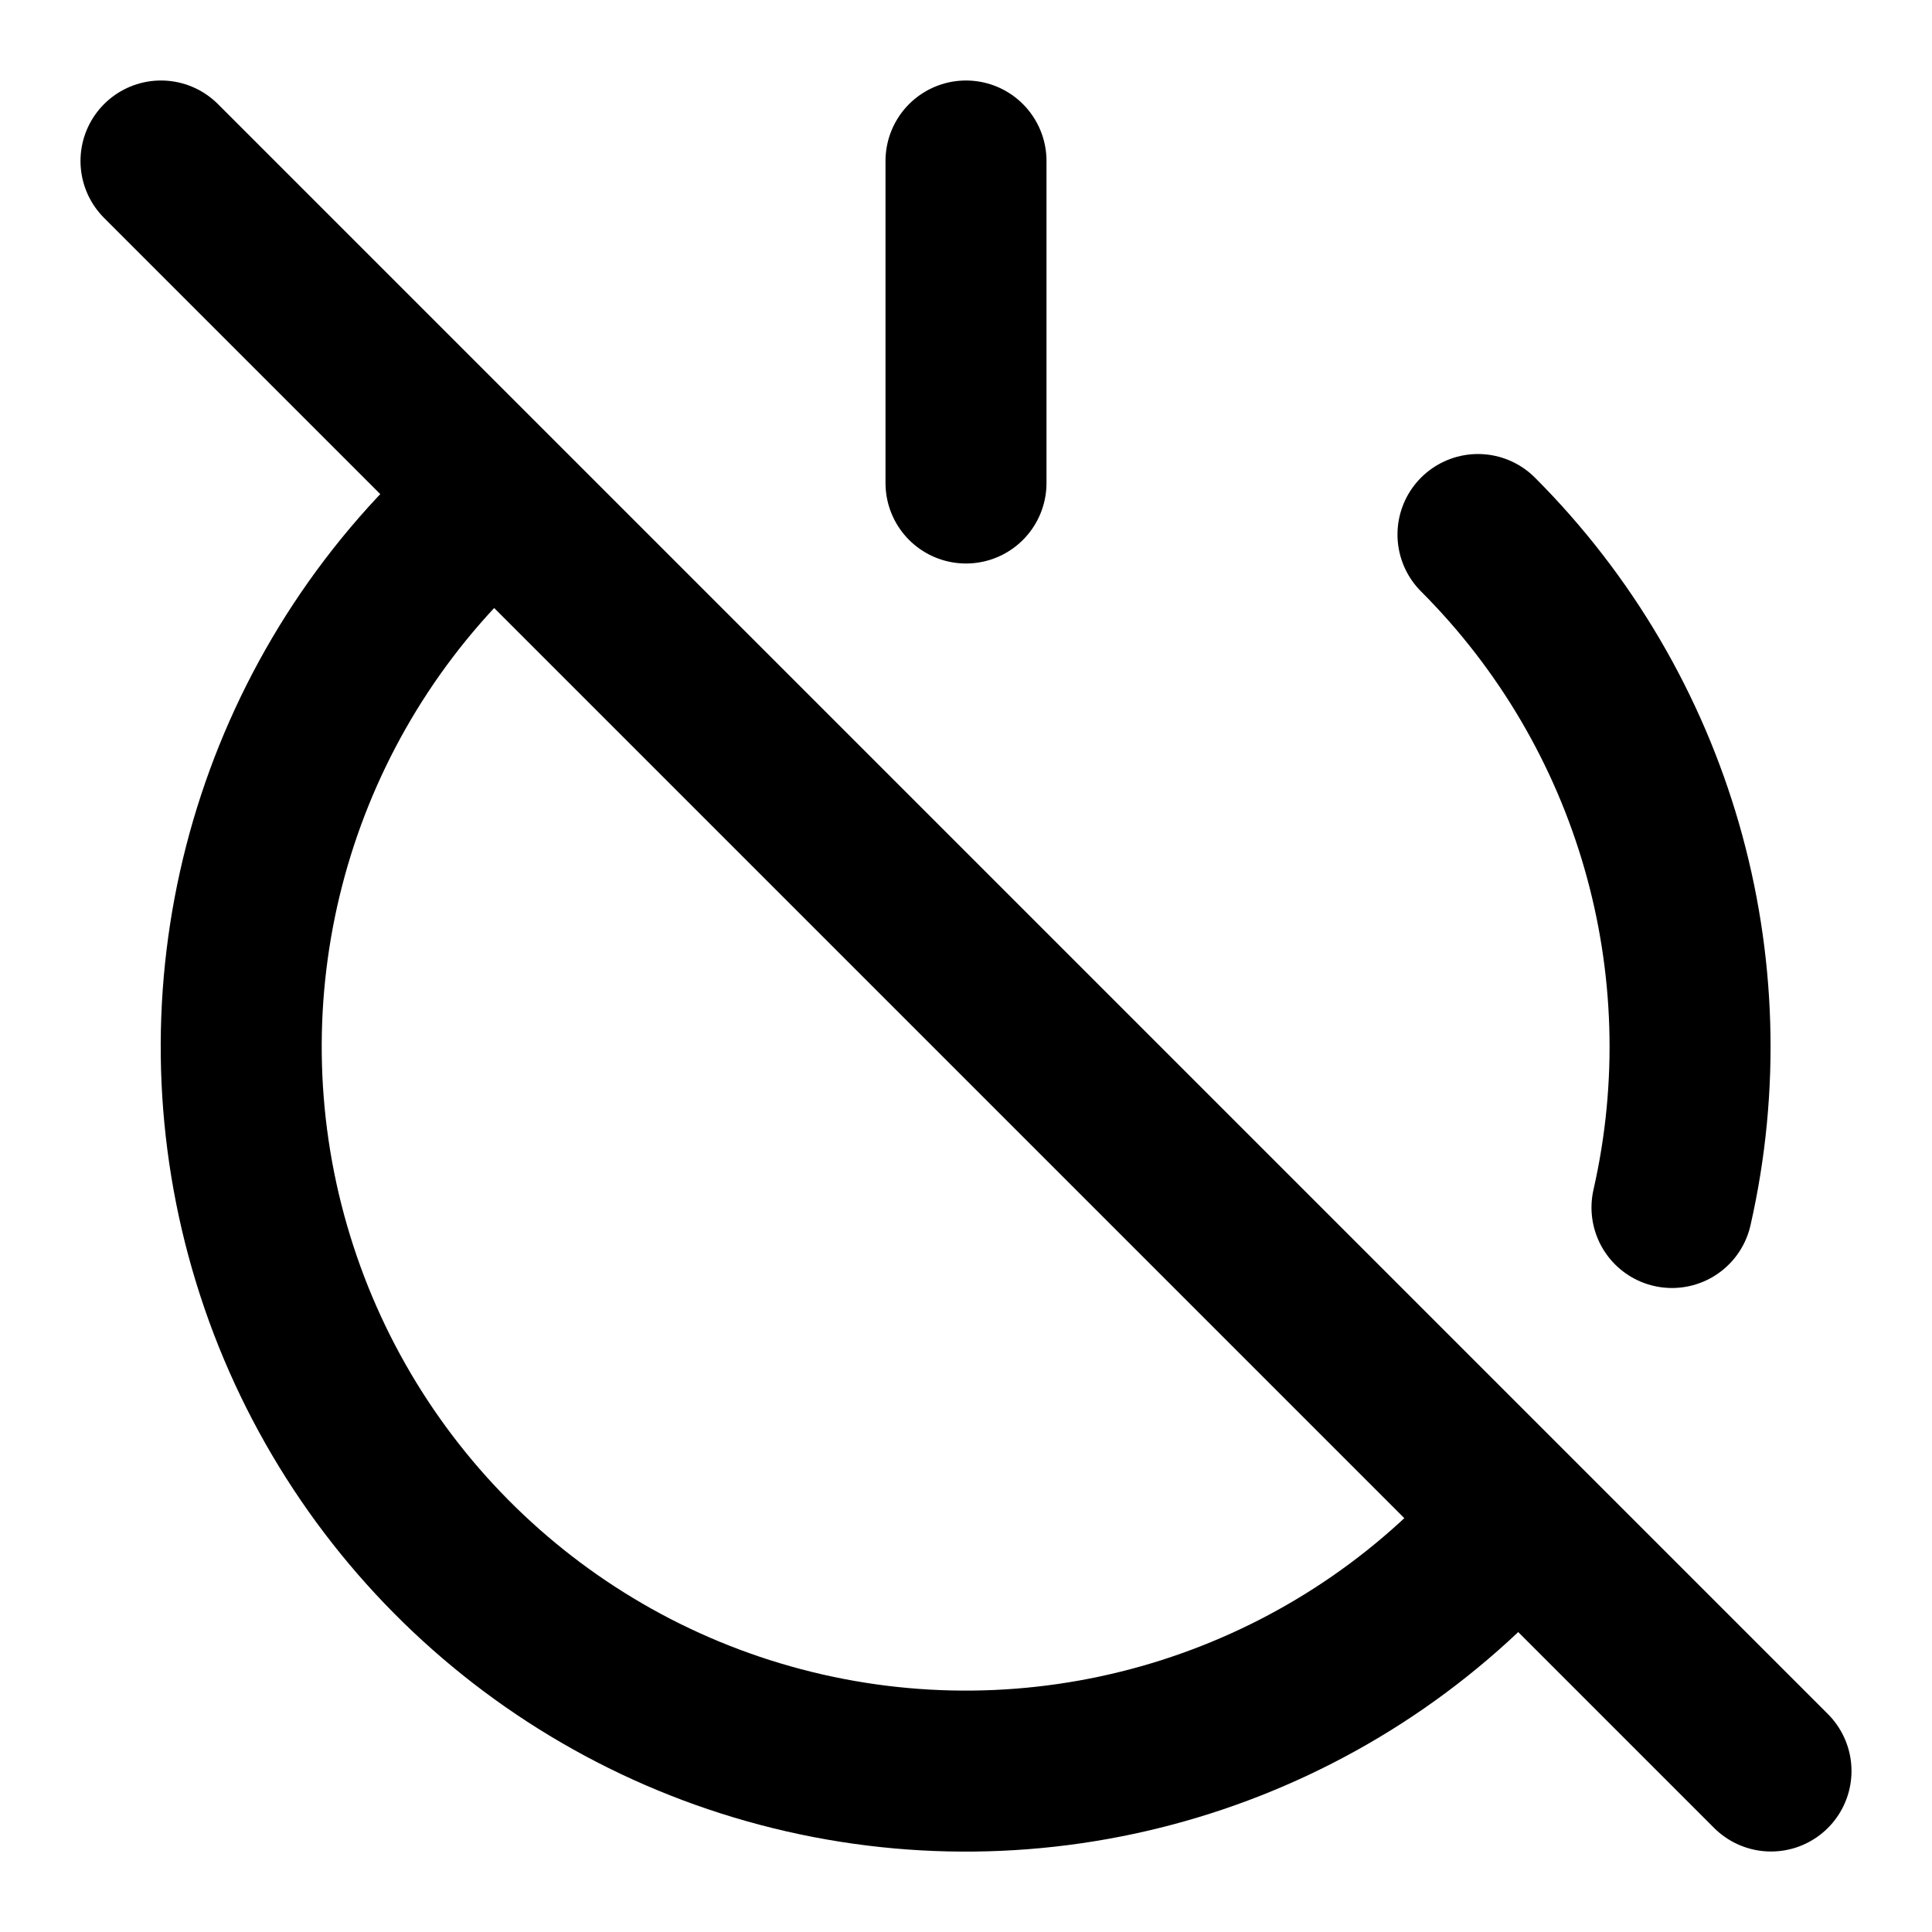
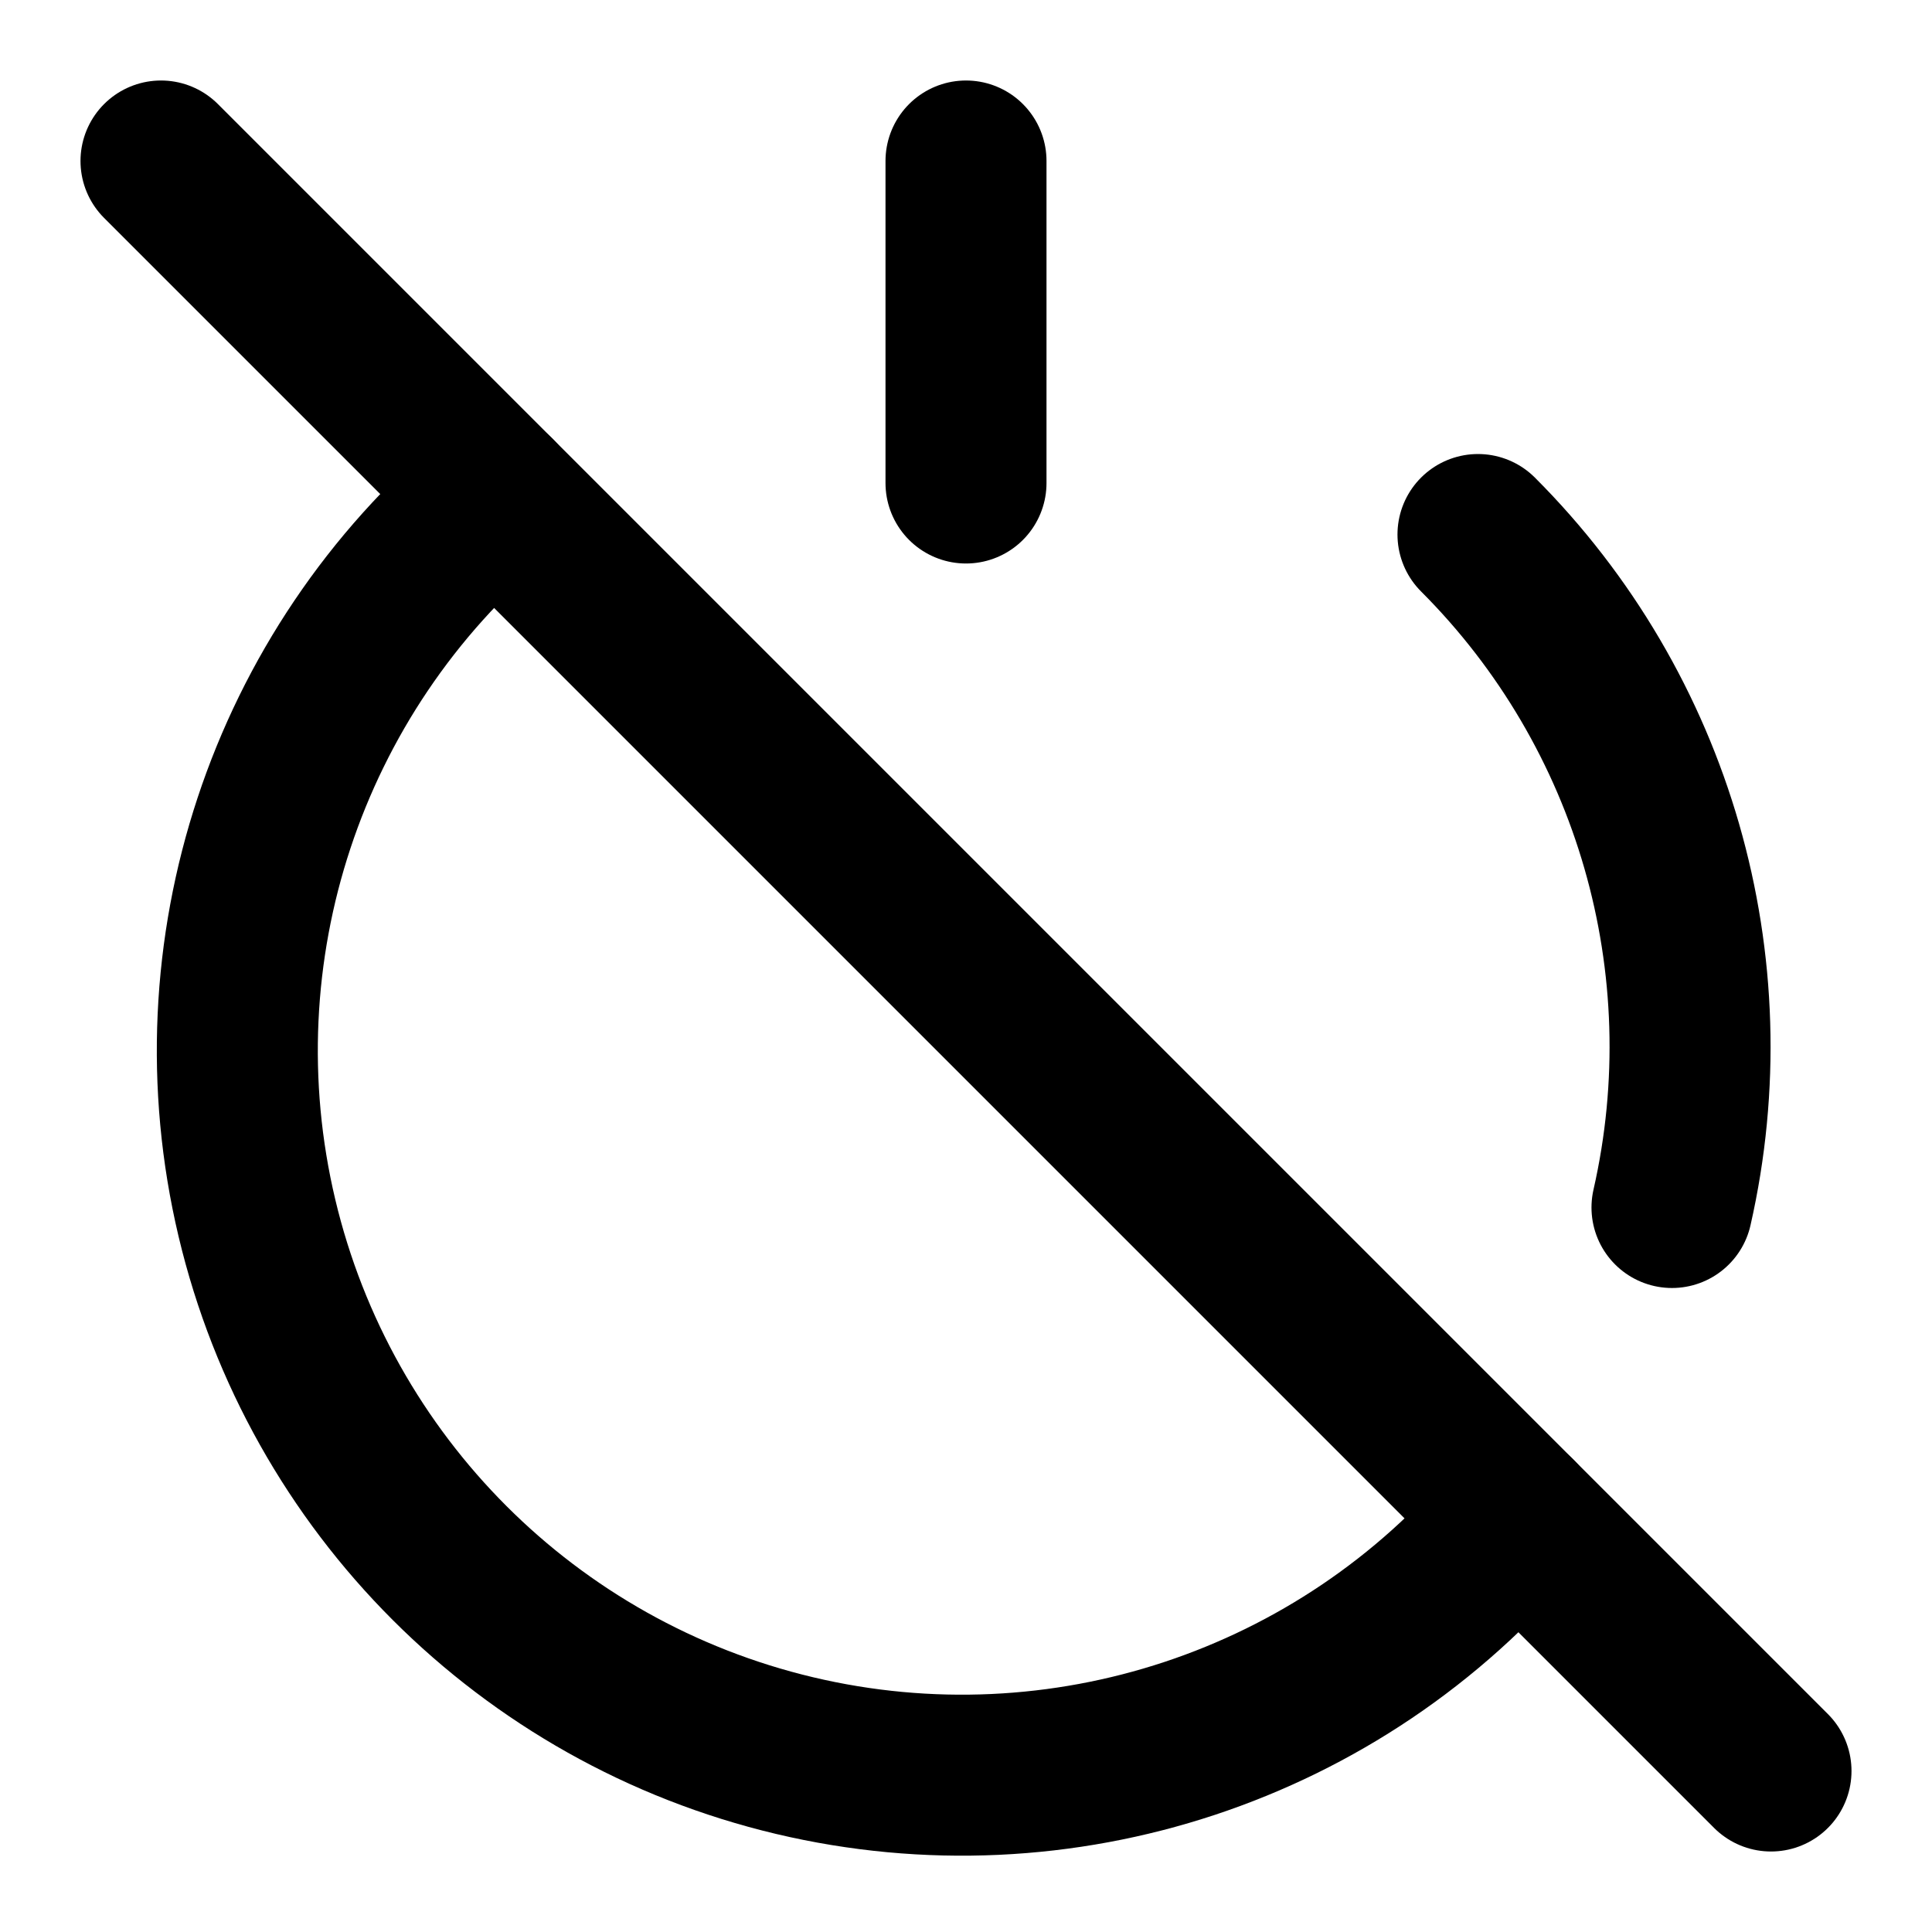
<svg xmlns="http://www.w3.org/2000/svg" width="24" height="24" viewBox="0 0 24 24" fill="none" stroke="currentColor" stroke-width="2" stroke-linecap="round" stroke-linejoin="round">
-   <path d="M18.36 6.64A9 9 0 0 1 20.77 15M5.63 6.64A9 9 0 1 0 18.706 19" />
+   <path d="M18.36 6.64A9 9 0 0 1 20.77 15" />
+   <path d="M6.16 6.16a9 9 0 1 0 12.68 12.68" />
  <path d="M12 2v4" />
  <path d="m2 2 20 20" />
</svg>
